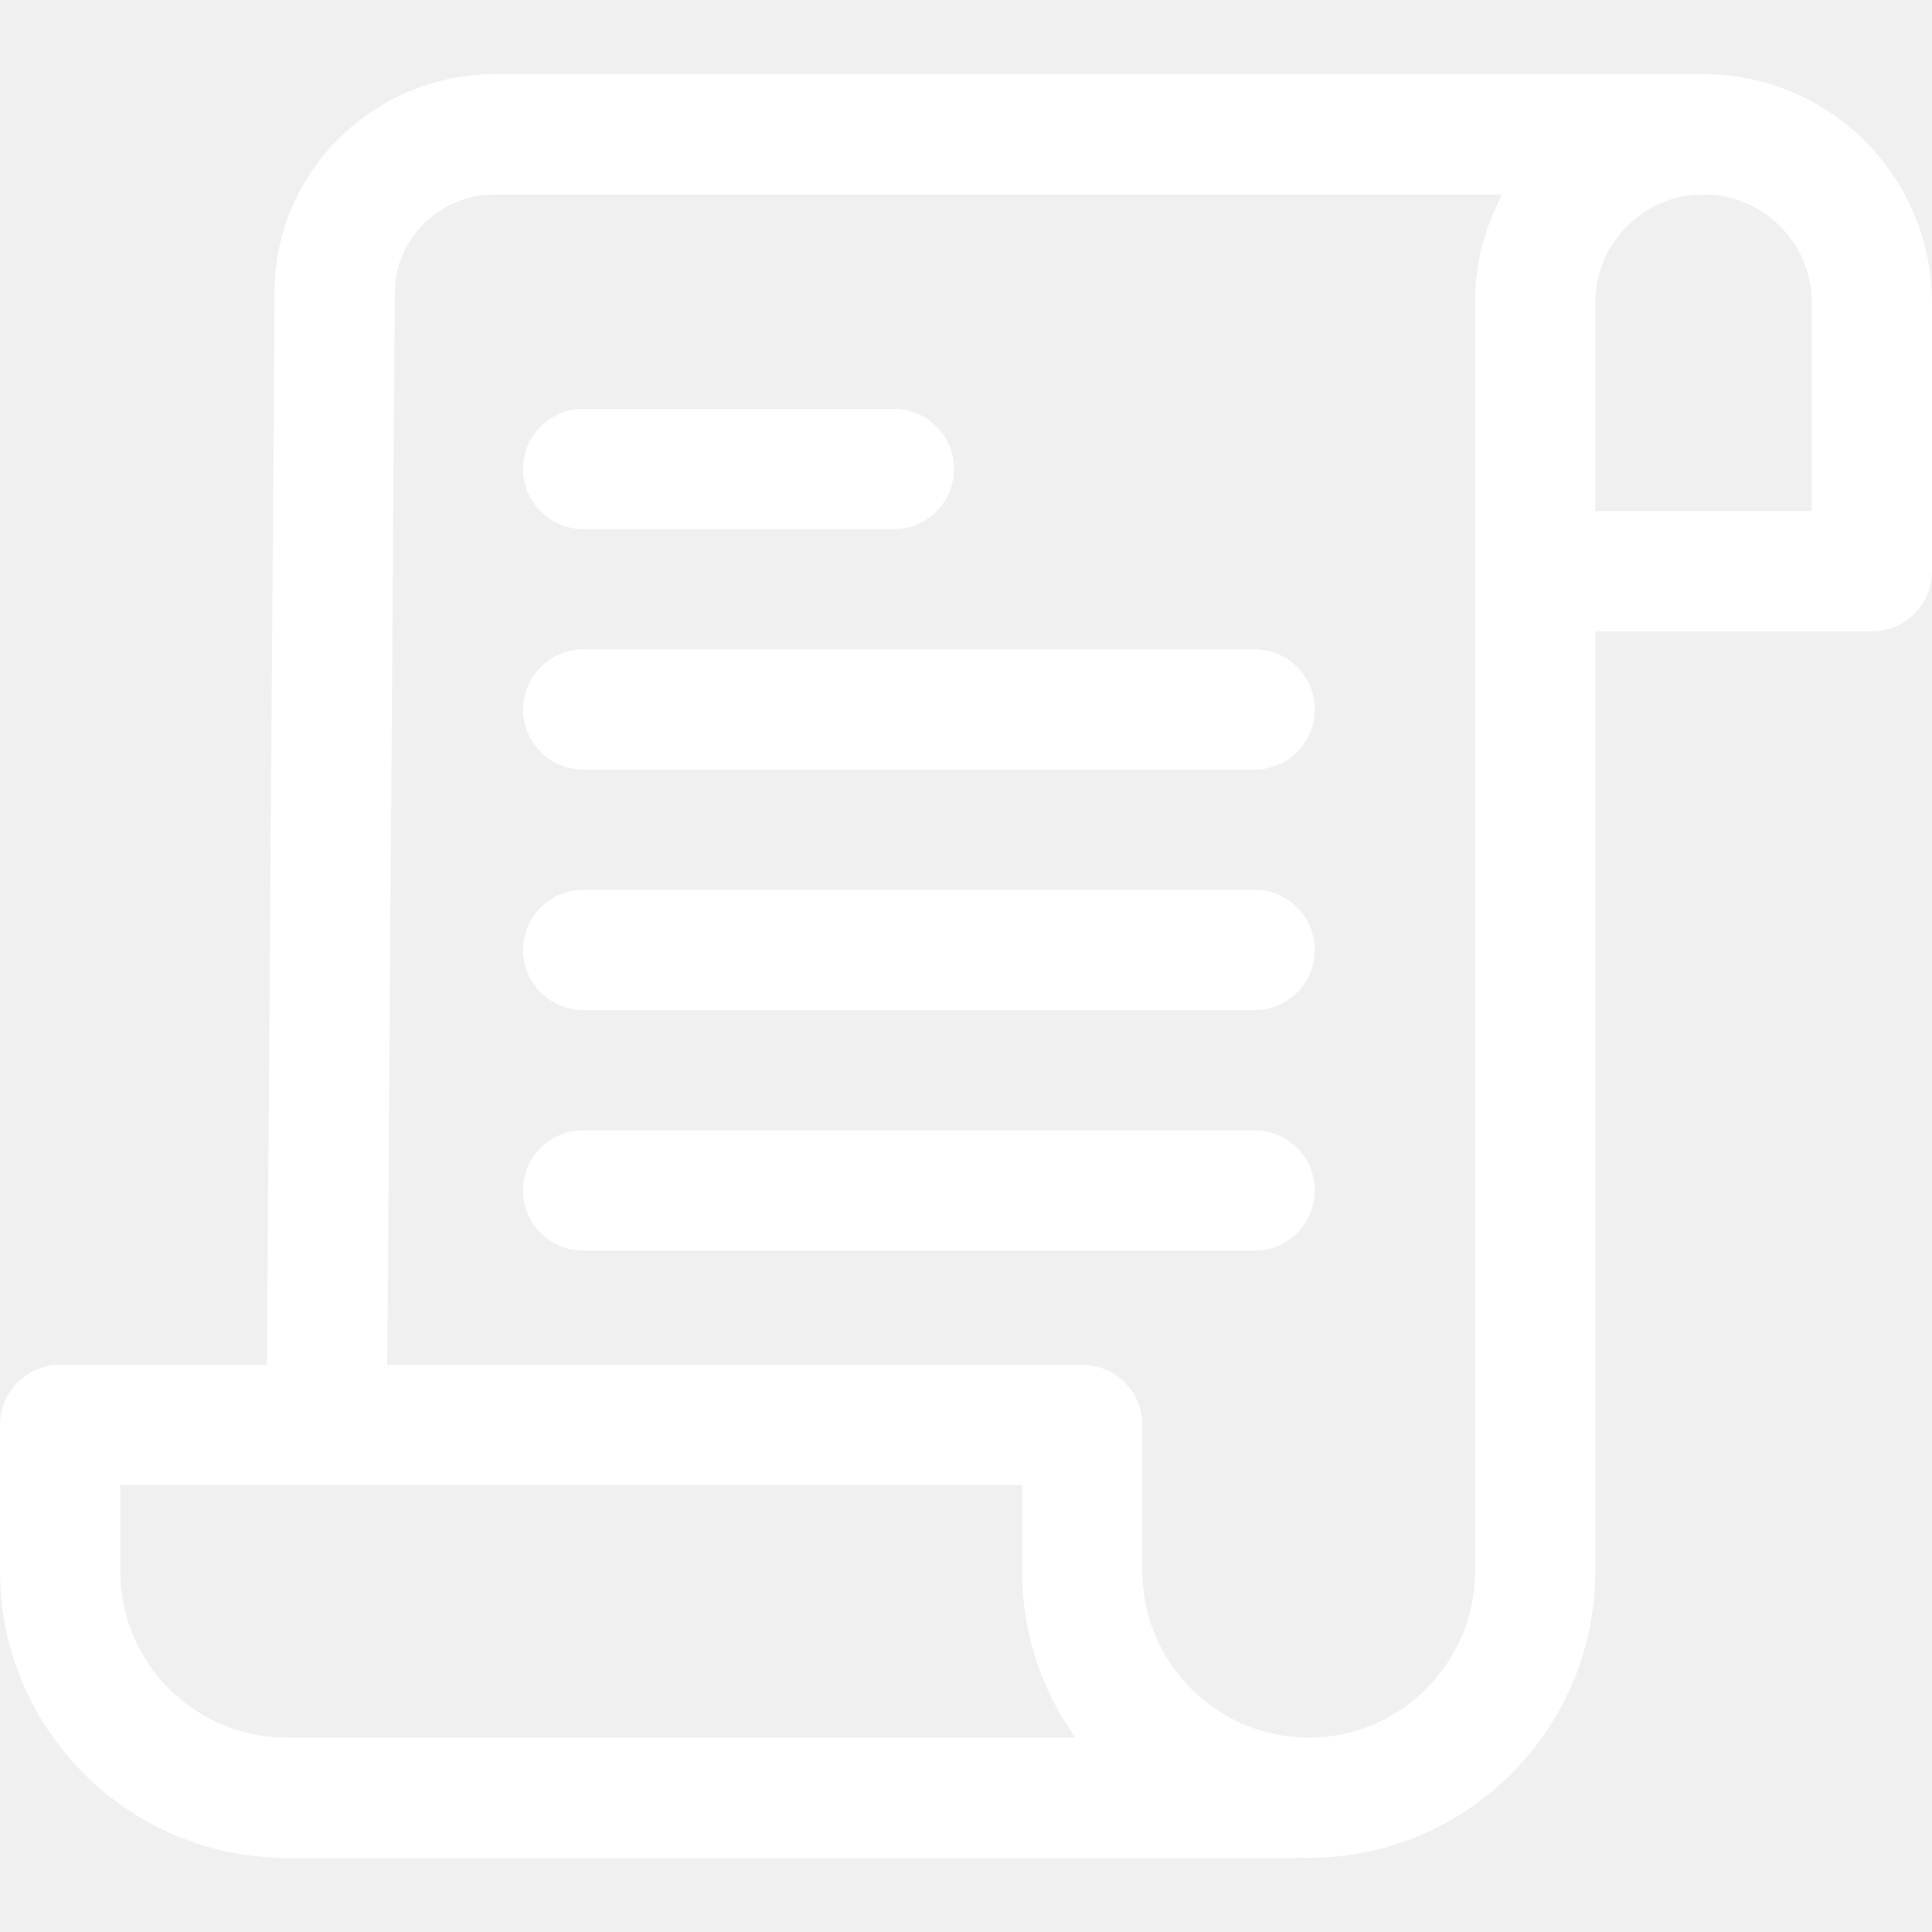
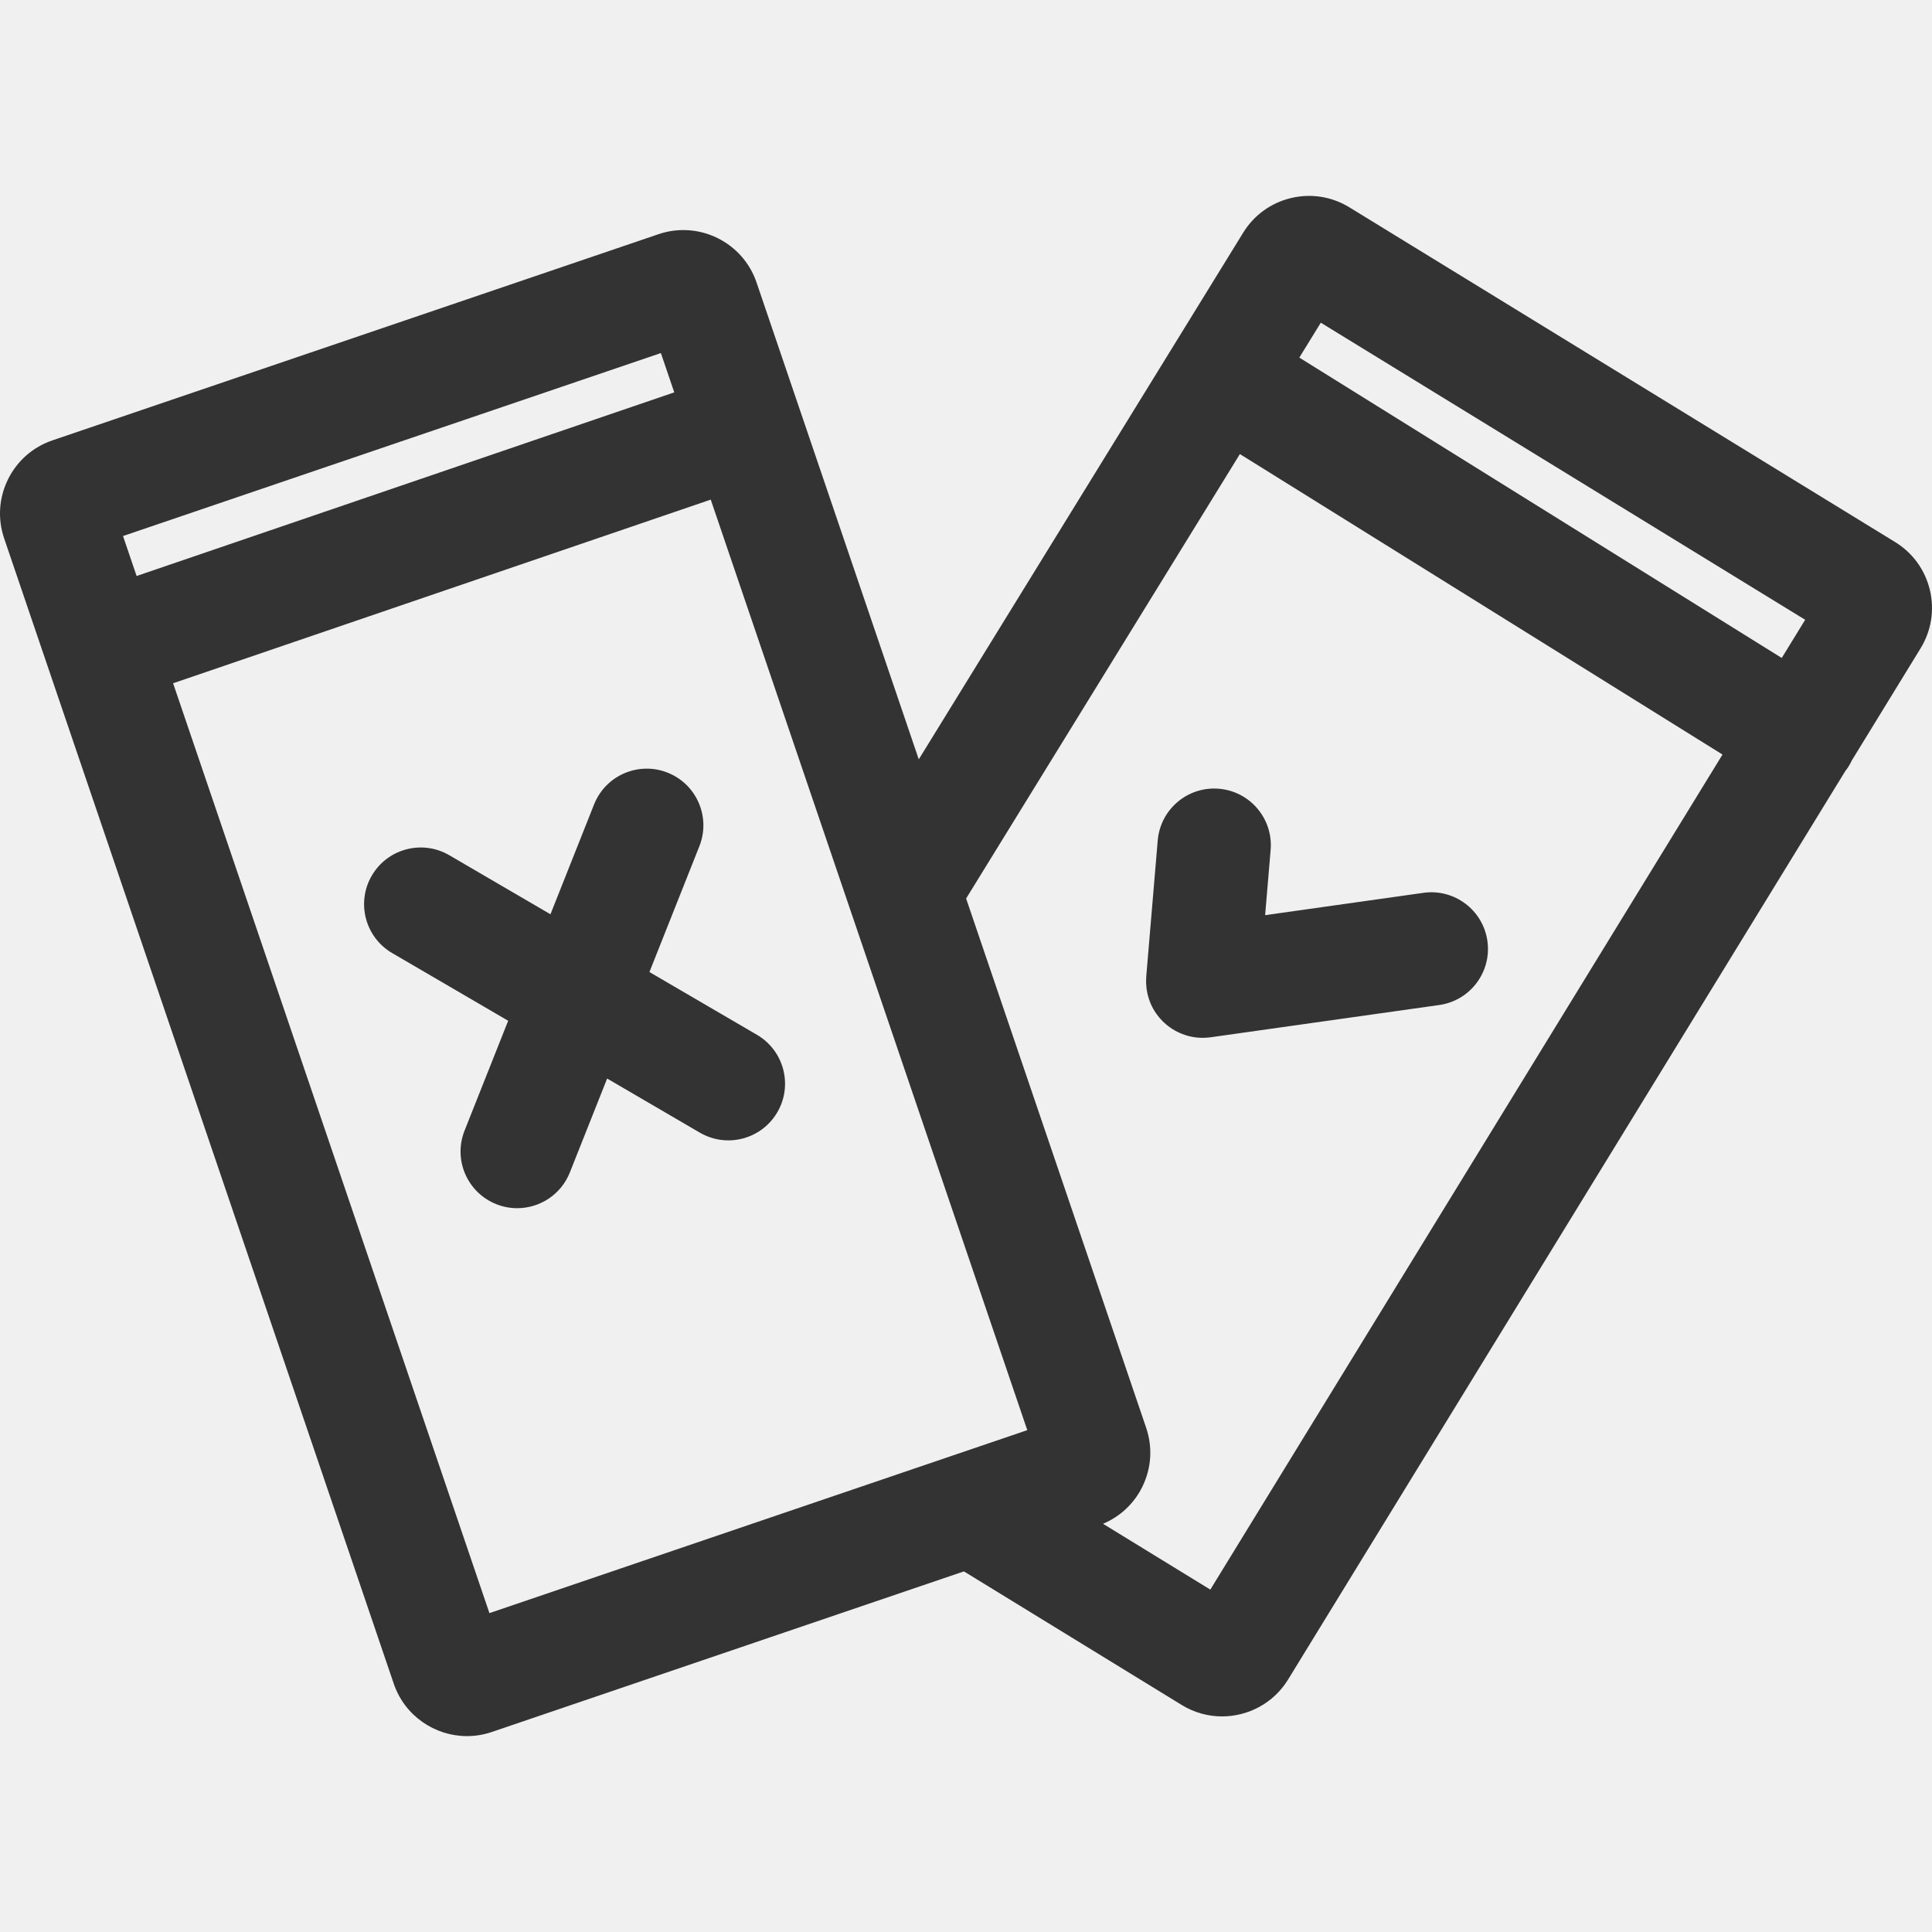
- <svg xmlns="http://www.w3.org/2000/svg" version="1.1" id="Capa_1" x="0px" y="0px" viewBox="0 0 512 512" style="enable-background:new 0 0 512 512;" xml:space="preserve">
+ <svg xmlns="http://www.w3.org/2000/svg" version="1.1" id="Capa_1" x="0px" y="0px" viewBox="0 0 511.998 511.998" style="enable-background:new 0 0 511.998 511.998;" xml:space="preserve">
  <g>
    <g>
-       <path style="fill:#ffffff;" d="M131.187,19.652c-32.212,0-58.423,25.972-58.423,57.775l-2.124,299.552l31.867,0.228l2.125-299.663    c0-14.351,11.913-26.025,26.556-26.025h320.266V19.652H131.187z" />
+       <path style="fill:#333;" d="M511.427,156.331c-1.274-5.318-4.544-9.823-9.208-12.686L357.604,54.946c-4.663-2.861-10.159-3.734-15.483-2.46    c-5.319,1.275-9.825,4.546-12.67,9.184l-85.968,139.563L200.491,74.855c-3.637-10.689-15.288-16.43-25.985-12.792L13.897,116.7    c-5.181,1.761-9.364,5.436-11.781,10.344c-2.416,4.908-2.775,10.463-1.015,15.64L104.35,446.198    c2.896,8.513,10.877,13.887,19.407,13.887c2.182,0,4.4-0.351,6.579-1.093l125.11-42.56l57.737,35.413    c3.333,2.045,7.026,3.018,10.675,3.018c6.892,0,13.63-3.473,17.493-9.767l147.637-240.705c0.323-0.415,0.635-0.846,0.919-1.303    c0.317-0.51,0.591-1.035,0.841-1.565l18.222-29.709C511.828,167.15,512.702,161.651,511.427,156.331z M32.6,142.053l142.54-48.49    l3.544,10.417l-142.48,48.666L32.6,142.053z M252.41,385.748c-0.006,0.002-0.012,0.004-0.018,0.006l-122.69,41.739L45.874,181.07    l142.48-48.666l83.886,246.598L252.41,385.748z M320.746,421.261l-28.44-17.443c4.547-1.911,8.221-5.338,10.421-9.807    c2.415-4.907,2.775-10.462,1.015-15.64L256.03,238.115l72.553-117.785l127.897,79.633L320.746,421.261z M472.178,174.366    L344.33,94.765l5.695-9.246l128.36,78.729L472.178,174.366z" />
    </g>
  </g>
  <g>
    <g>
-       <path style="fill:#ffffff;" d="M451.452,19.652c-33.386,0-60.548,27.161-60.548,60.548v336.199c0,24.304-19.779,44.083-44.083,44.083    s-44.083-19.779-44.083-44.083v-38.772c0-8.801-7.133-15.934-15.934-15.934H15.934C7.133,361.693,0,368.826,0,377.627v38.772    c0,41.879,34.071,75.95,75.95,75.95v-31.867c-24.309,0-44.083-19.779-44.083-44.083V393.56h239.004v22.838    c0,41.879,34.071,75.95,75.95,75.95c41.879,0,75.95-34.071,75.95-75.95V167.303h73.295c8.801,0,15.934-7.133,15.934-15.934v-71.17    C512,46.813,484.839,19.652,451.452,19.652z M480.133,135.436h-57.361V80.199c0-15.817,12.869-28.68,28.68-28.68    s28.68,12.864,28.68,28.68V135.436z" />
+       <path style="fill:#333;" d="M200.598,274.232L172.104,257.6l13.238-33.345c3.06-7.706-0.708-16.434-8.413-19.493    c-7.703-3.061-16.434,0.707-19.493,8.413l-11.56,29.115l-26.807-15.648c-7.159-4.179-16.353-1.763-20.534,5.398    c-4.18,7.161-1.763,16.354,5.398,20.533l30.738,17.941l-11.558,29.111c-3.06,7.706,0.708,16.434,8.413,19.493    c1.818,0.722,3.691,1.064,5.535,1.064c5.973,0,11.62-3.588,13.958-9.477l9.878-24.882l24.565,14.338    c2.38,1.389,4.983,2.05,7.554,2.05c5.162,0,10.189-2.666,12.98-7.447C210.175,287.605,207.758,278.412,200.598,274.232z" />
    </g>
  </g>
  <g>
    <g>
-       <rect style="fill:#ffffff;" x="72.763" y="460.481" width="270.335" height="31.867" />
-     </g>
-   </g>
-   <g>
-     <g>
-       <path style="fill:#ffffff;" d="M236.88,108.349h-82.324c-8.801,0-15.934,7.133-15.934,15.934s7.133,15.934,15.934,15.934h82.324    c8.801,0,15.934-7.133,15.934-15.934S245.68,108.349,236.88,108.349z" />
-     </g>
-   </g>
-   <g>
-     <g>
-       <path style="fill:#ffffff;" d="M332.481,172.083H154.556c-8.801,0-15.934,7.133-15.934,15.934s7.133,15.934,15.934,15.934h177.925    c8.801,0,15.934-7.133,15.934-15.934S341.282,172.083,332.481,172.083z" />
-     </g>
-   </g>
-   <g>
-     <g>
-       <path style="fill:#ffffff;" d="M332.481,235.817H154.556c-8.801,0-15.934,7.133-15.934,15.934c0,8.801,7.133,15.934,15.934,15.934h177.925    c8.801,0,15.934-7.128,15.934-15.934C348.415,242.95,341.282,235.817,332.481,235.817z" />
-     </g>
-   </g>
-   <g>
-     <g>
-       <path style="fill:#ffffff;" d="M332.481,299.552H154.556c-8.801,0-15.934,7.133-15.934,15.934s7.133,15.934,15.934,15.934h177.925    c8.801,0,15.934-7.133,15.934-15.934S341.282,299.552,332.481,299.552z" />
+       <path style="fill:#333;" d="M394.177,249.377c-1.158-8.21-8.754-13.924-16.962-12.768l-41.944,5.919l1.458-17.283    c0.697-8.262-5.436-15.524-13.697-16.222c-8.268-0.692-15.525,5.436-16.223,13.697l-3.042,36.041    c-0.004,0.042-0.001,0.083-0.004,0.125c-0.022,0.289-0.025,0.582-0.03,0.875c-0.004,0.23-0.014,0.461-0.008,0.69    c0.006,0.207,0.027,0.415,0.042,0.624c0.022,0.313,0.043,0.627,0.084,0.935c0.005,0.037,0.005,0.074,0.01,0.111    c0.022,0.154,0.059,0.302,0.086,0.455c0.049,0.284,0.095,0.568,0.159,0.848c0.047,0.204,0.109,0.4,0.164,0.602    c0.069,0.25,0.132,0.501,0.213,0.747c0.107,0.323,0.234,0.636,0.362,0.949c0.047,0.113,0.084,0.231,0.133,0.342    c0.383,0.874,0.848,1.697,1.379,2.469c0.053,0.077,0.112,0.148,0.167,0.224c0.214,0.299,0.434,0.593,0.67,0.874    c0.098,0.118,0.204,0.228,0.306,0.343c0.201,0.226,0.403,0.45,0.617,0.664c0.136,0.136,0.279,0.265,0.421,0.396    c0.191,0.177,0.383,0.351,0.583,0.518c0.168,0.14,0.341,0.273,0.515,0.406c0.188,0.143,0.376,0.282,0.571,0.416    c0.191,0.132,0.385,0.259,0.583,0.383c0.193,0.12,0.389,0.235,0.589,0.347c0.203,0.114,0.407,0.226,0.618,0.332    c0.217,0.109,0.438,0.208,0.661,0.307c0.198,0.087,0.394,0.177,0.596,0.256c0.275,0.108,0.556,0.201,0.839,0.293    c0.158,0.051,0.312,0.109,0.472,0.155c0.93,0.269,1.893,0.45,2.877,0.533c0.007,0,0.013,0.002,0.02,0.003    c0.174,0.015,0.346,0.013,0.519,0.022c0.241,0.012,0.481,0.033,0.725,0.033c0.01,0,0.021-0.001,0.032-0.001    c0.001,0,0.002,0,0.003,0c0.007,0,0.014-0.001,0.02-0.001c0.402-0.001,0.808-0.023,1.216-0.058    c0.165-0.014,0.328-0.033,0.491-0.052c0.118-0.014,0.235-0.021,0.353-0.037l60.585-8.549    C389.62,265.181,395.336,257.586,394.177,249.377z" />
    </g>
  </g>
  <g>
</g>
  <g>
</g>
  <g>
</g>
  <g>
</g>
  <g>
</g>
  <g>
</g>
  <g>
</g>
  <g>
</g>
  <g>
</g>
  <g>
</g>
  <g>
</g>
  <g>
</g>
  <g>
</g>
  <g>
</g>
  <g>
</g>
</svg>
